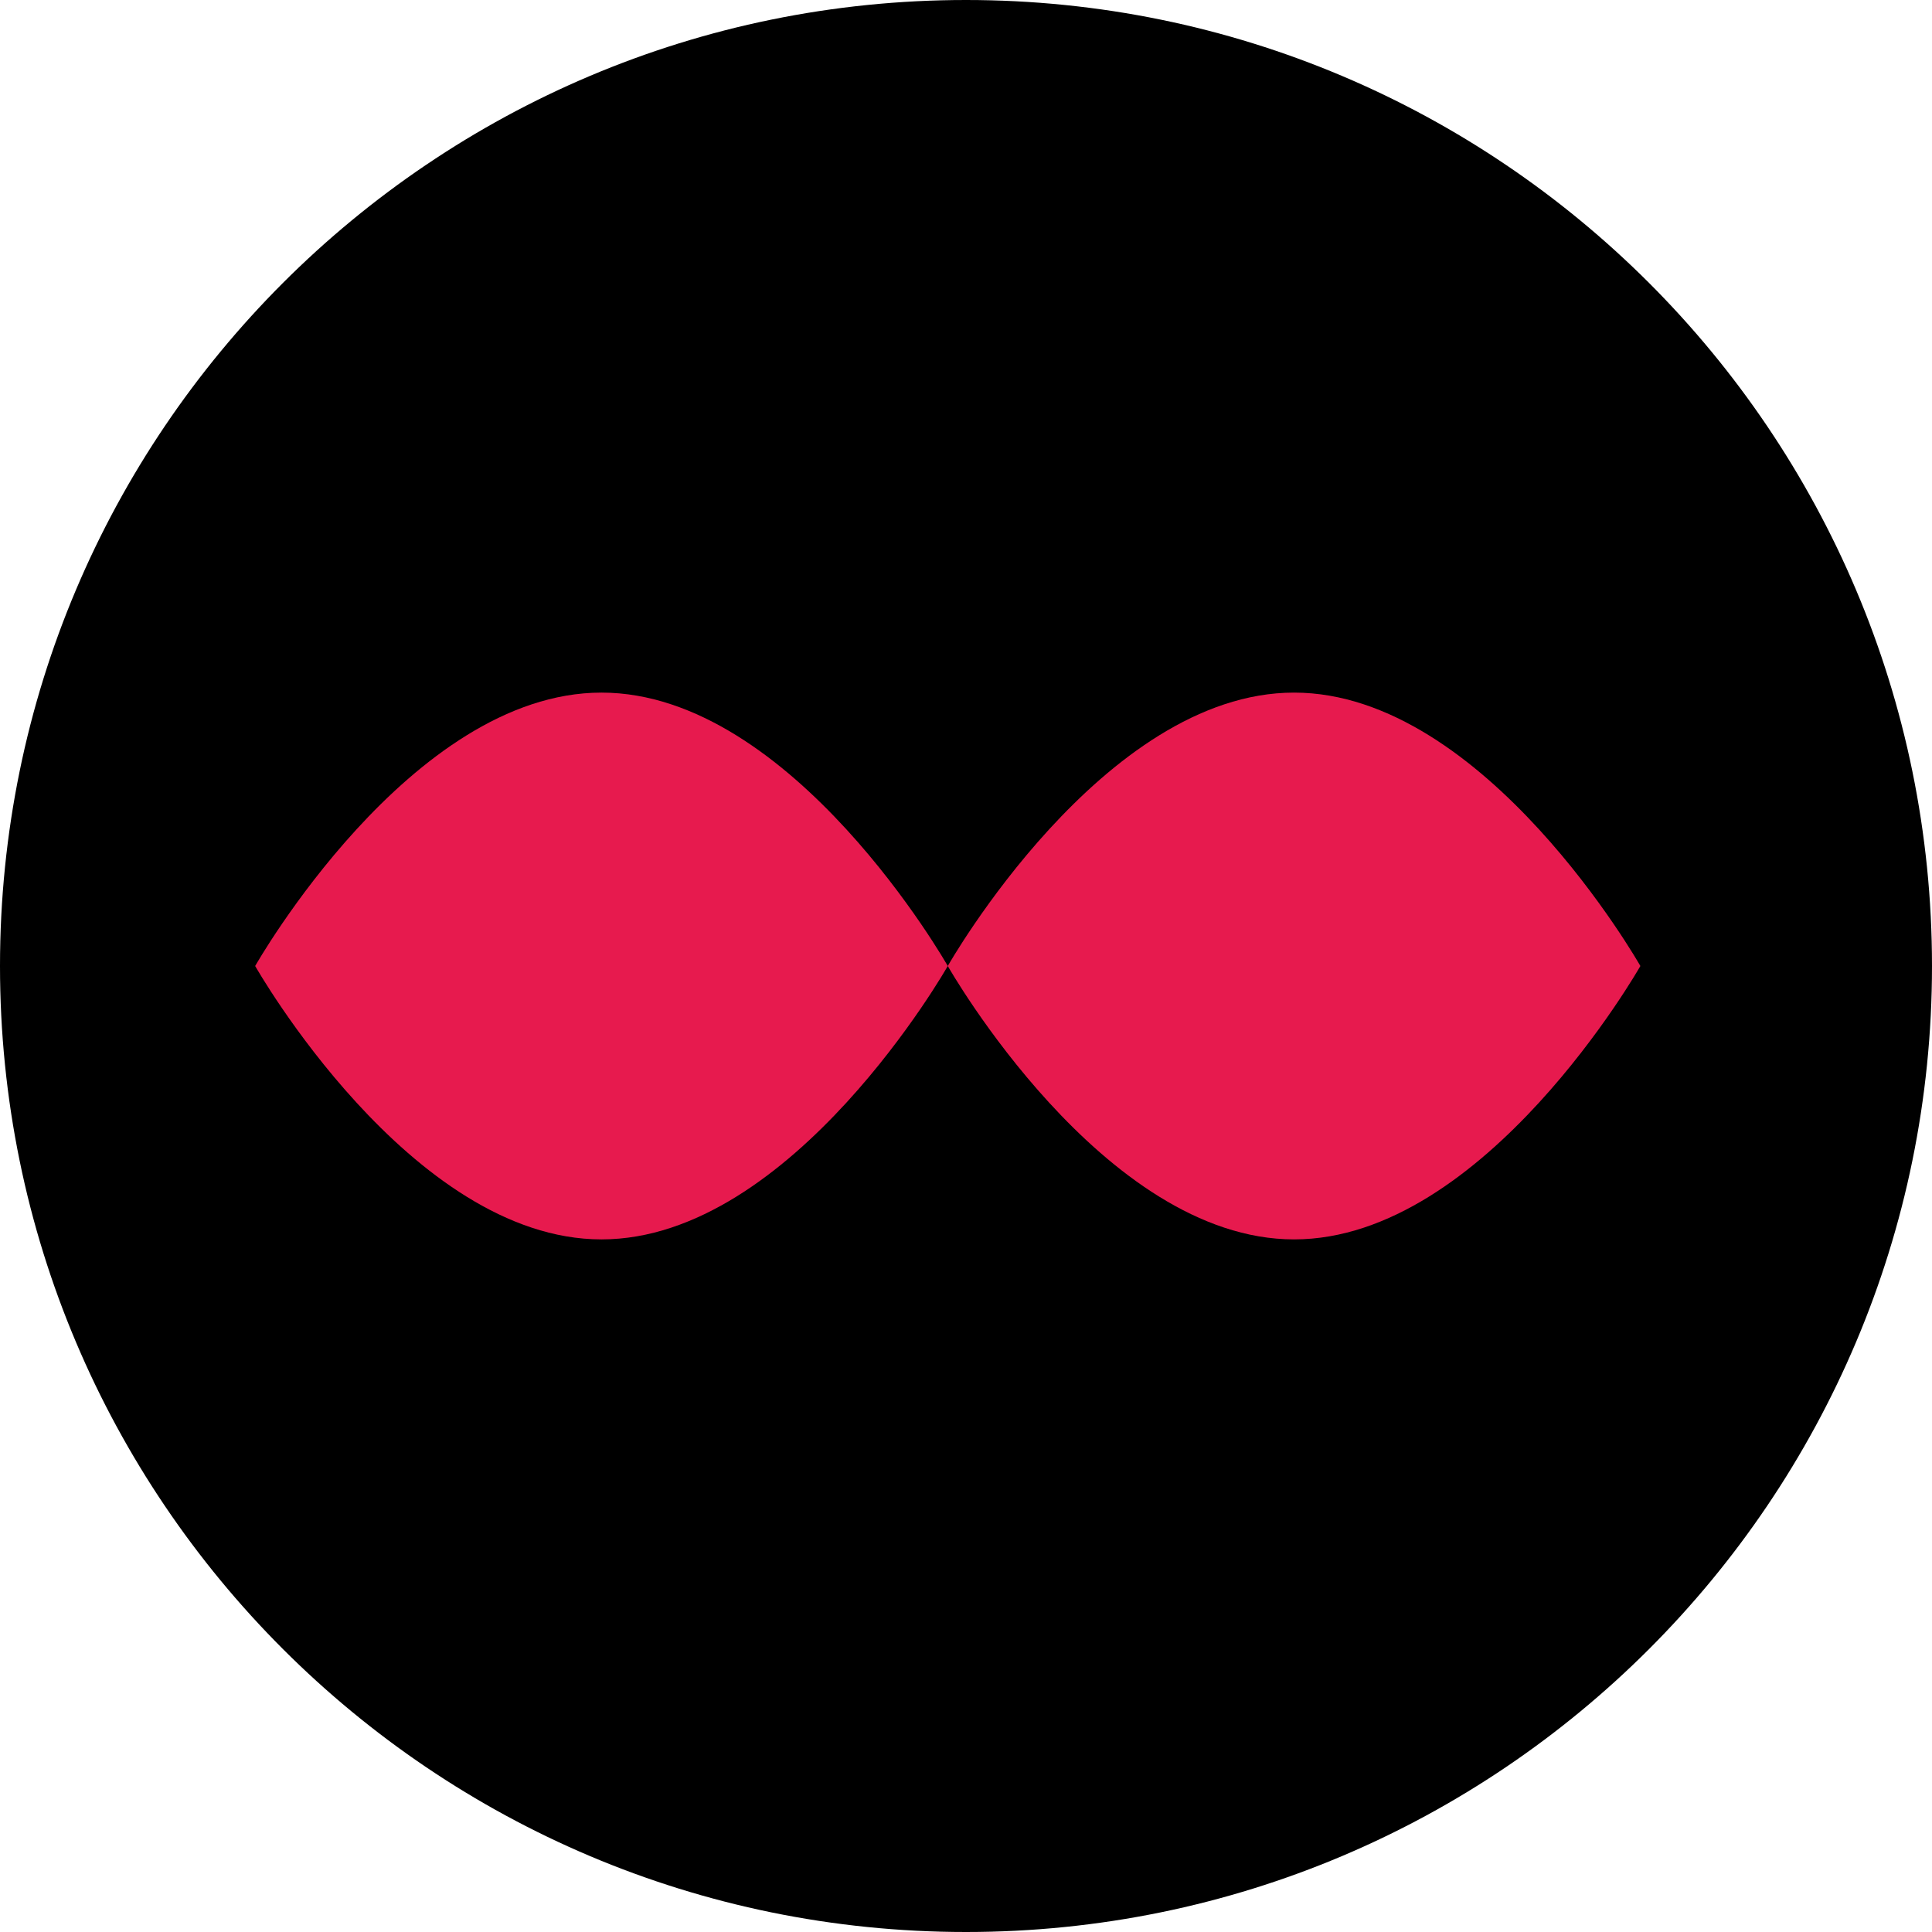
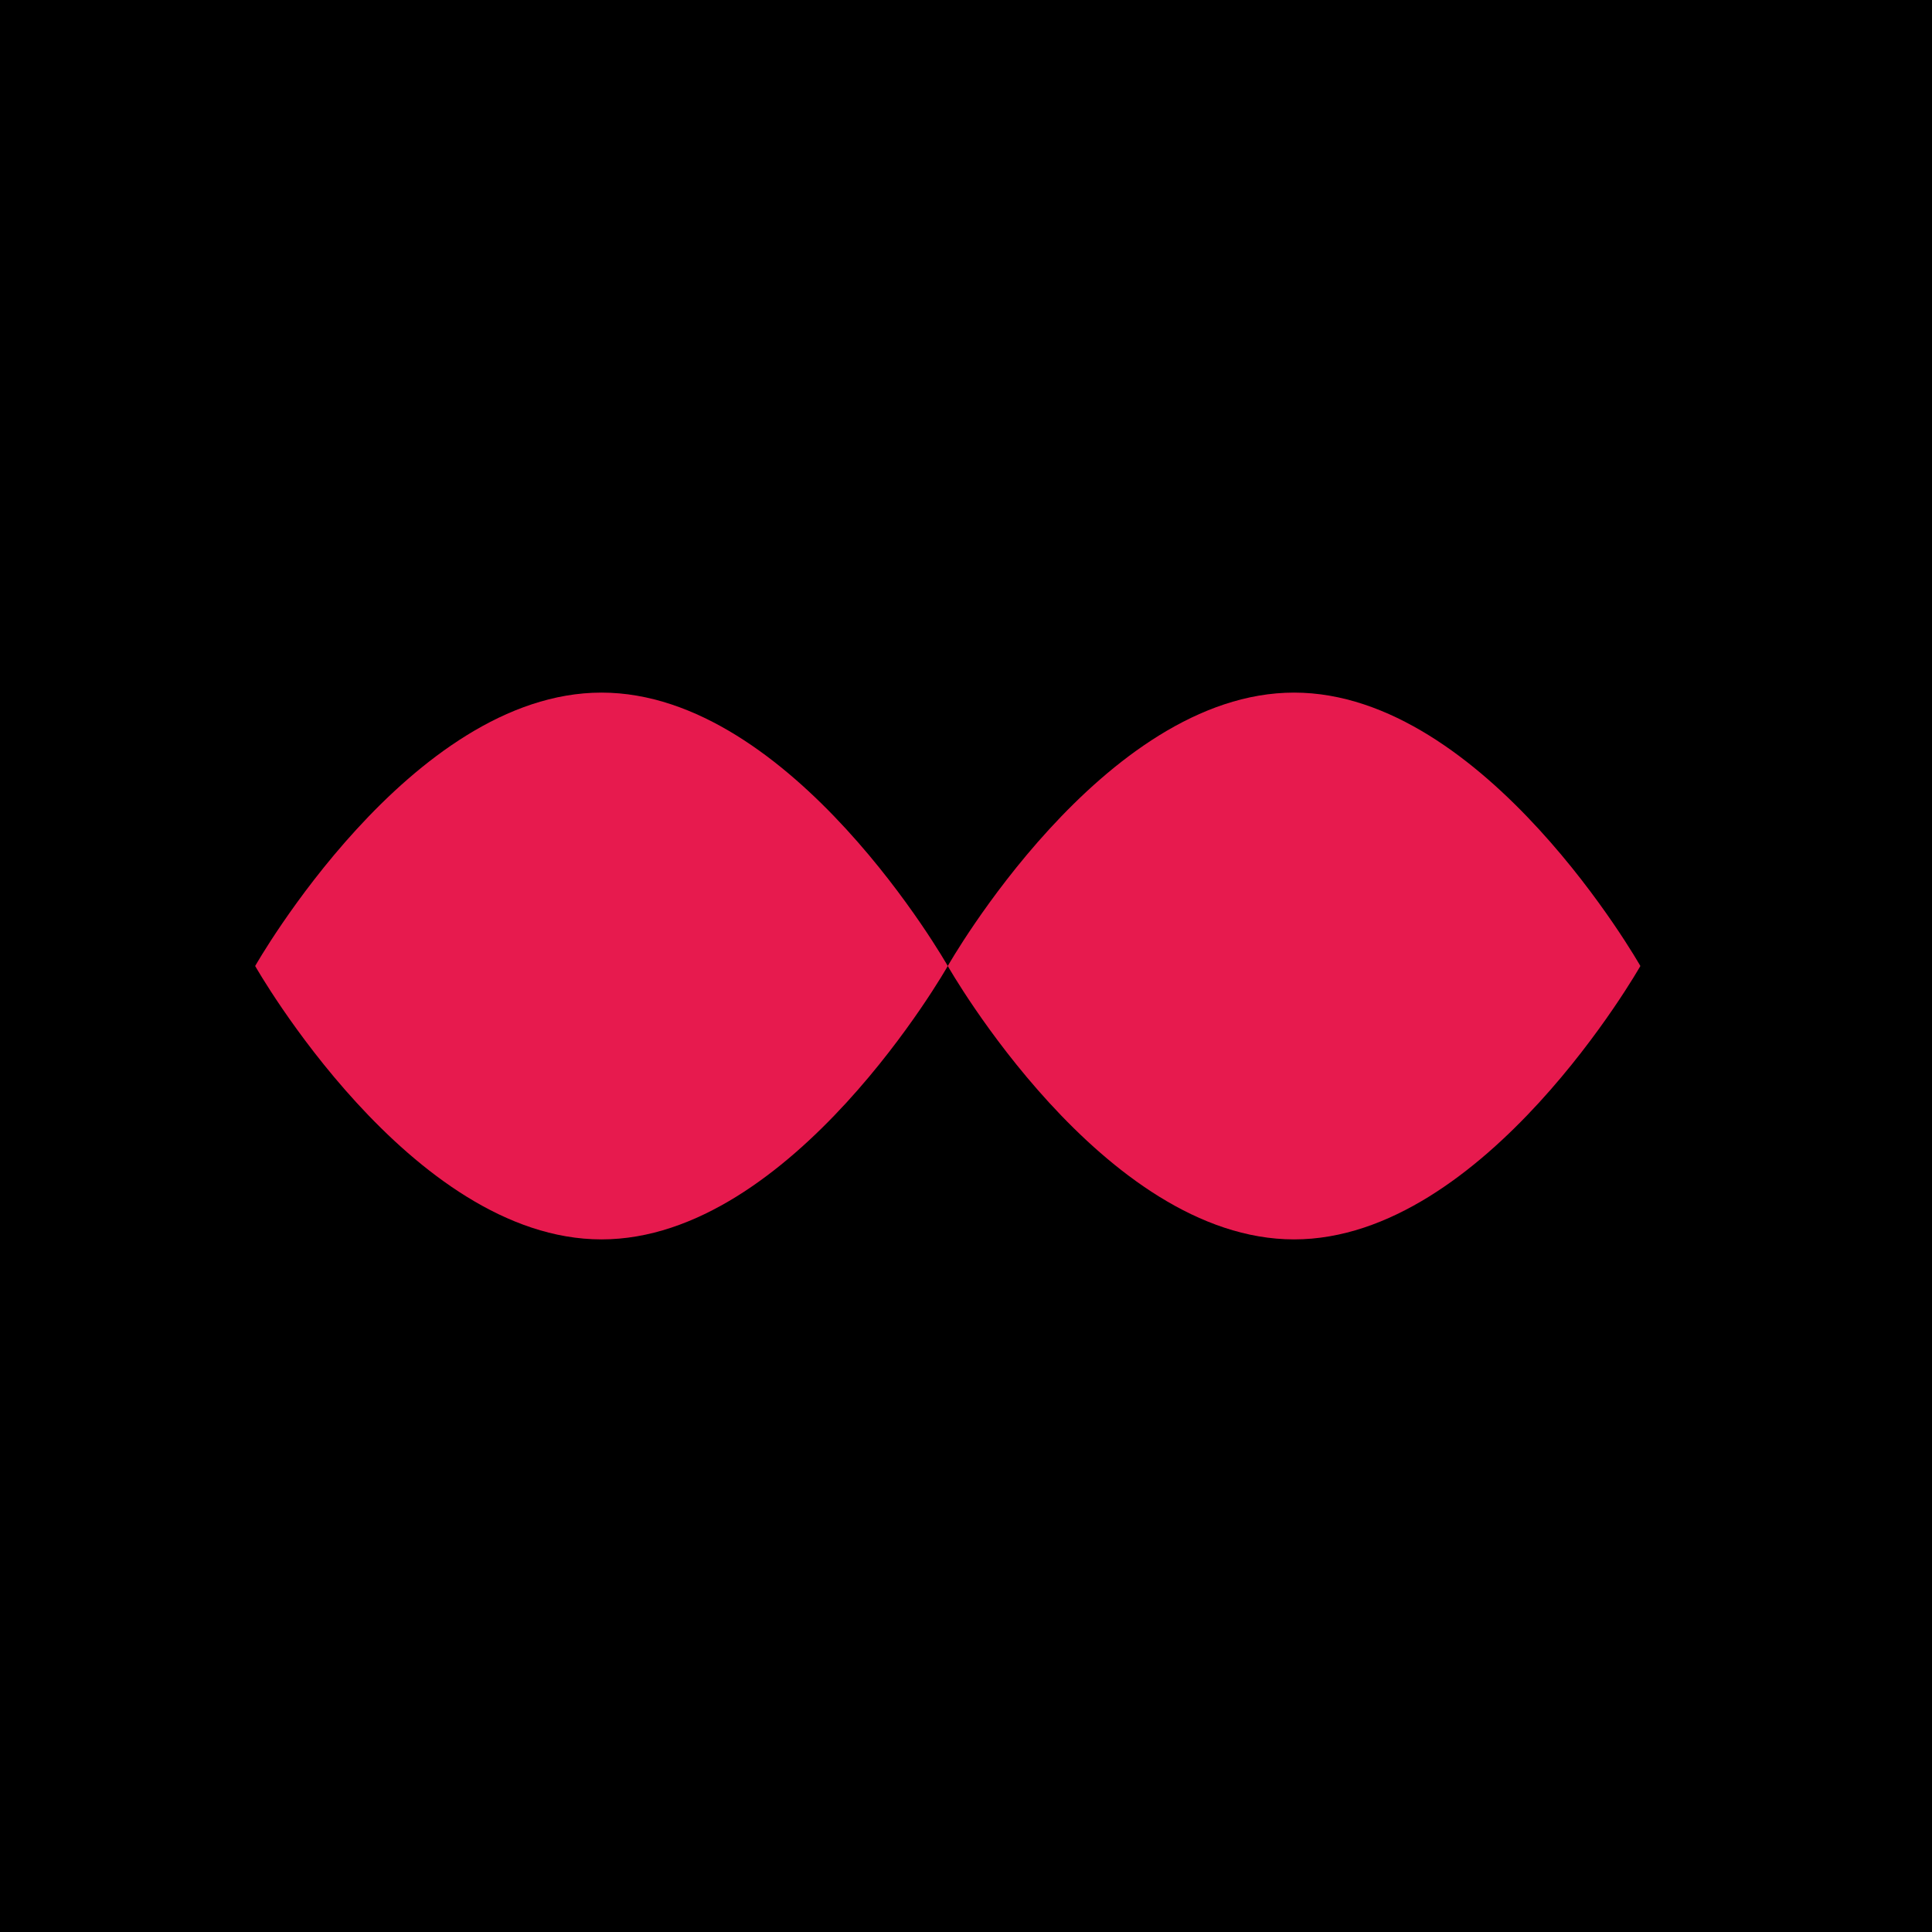
<svg xmlns="http://www.w3.org/2000/svg" width="53" height="53" viewBox="0 0 53 53" fill="none">
+   <rect width="53" height="53" fill="black" />
  <circle cx="26.5" cy="26.5" r="26.5" fill="black" />
  <path d="M26 26.5C26 26.5 21.748 34 16.5 34C11.252 34 7 26.5 7 26.5C7 26.5 11.252 19 16.5 19C21.748 19 26 26.5 26 26.5Z" fill="#E71A4E" />
  <path d="M45 26.5C45 26.5 40.748 34 35.5 34C30.252 34 26 26.5 26 26.5C26 26.5 30.252 19 35.5 19C40.748 19 45 26.5 45 26.5Z" fill="#E71A4E" />
</svg>
